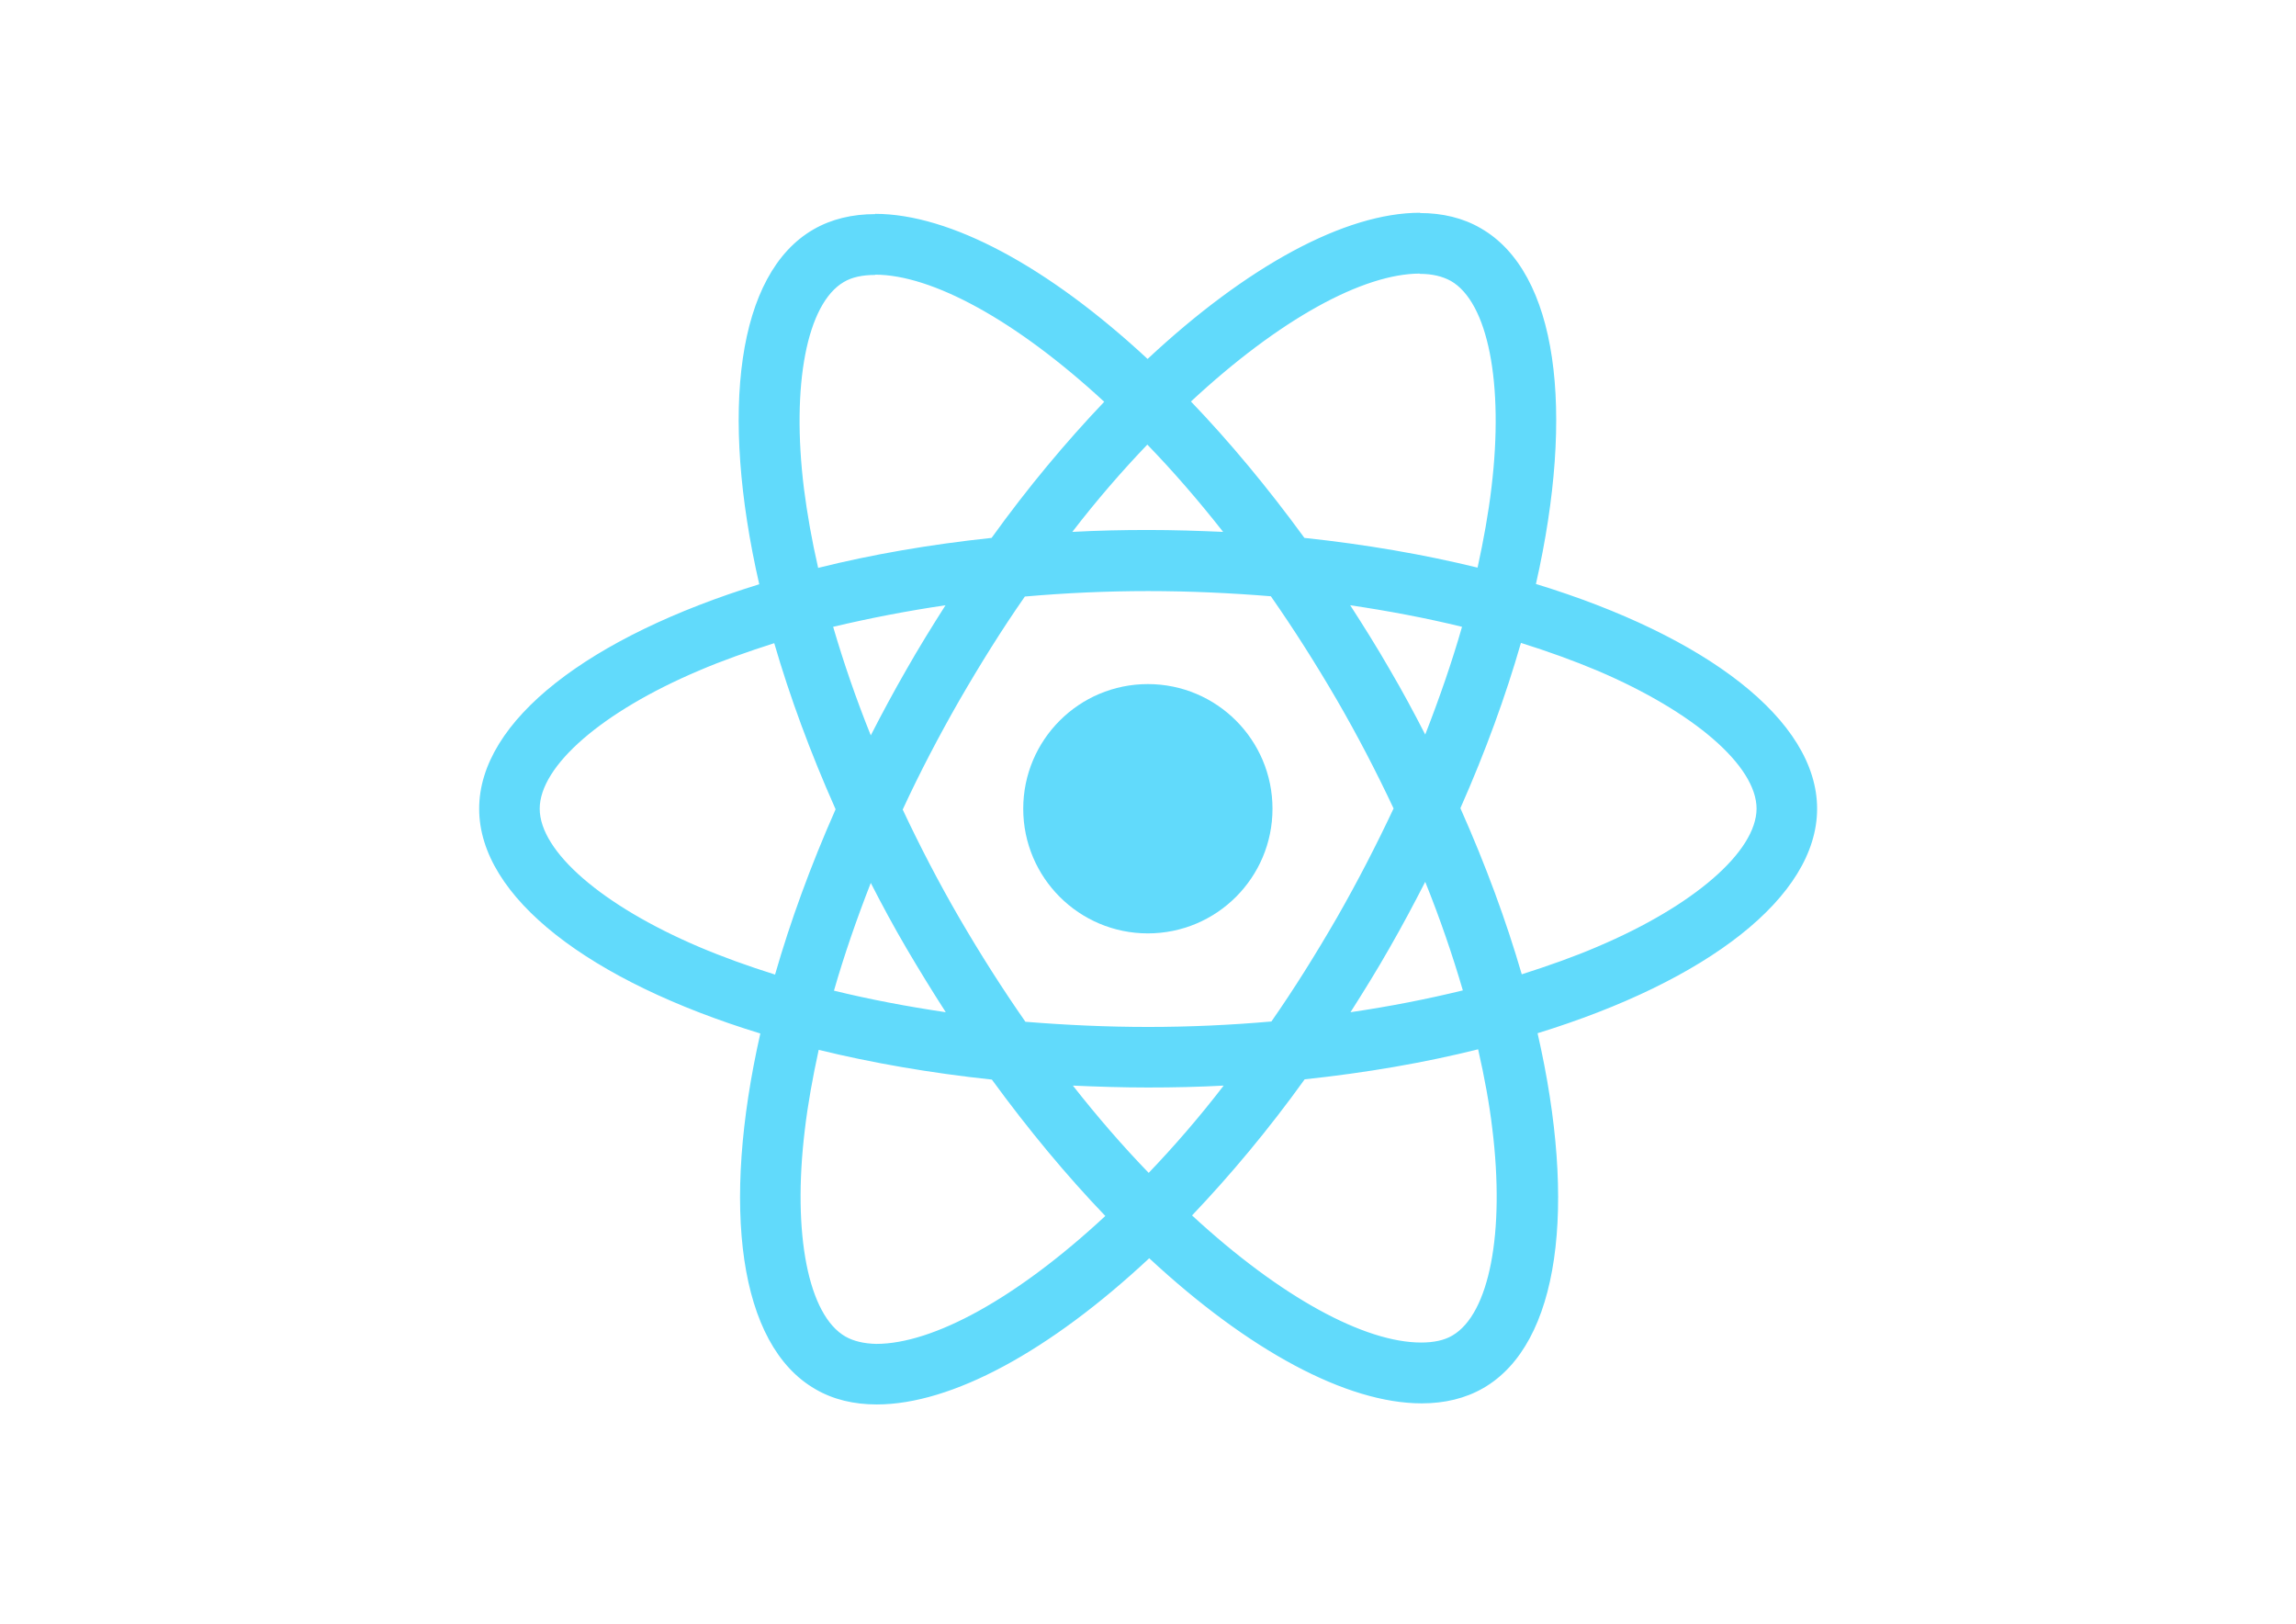
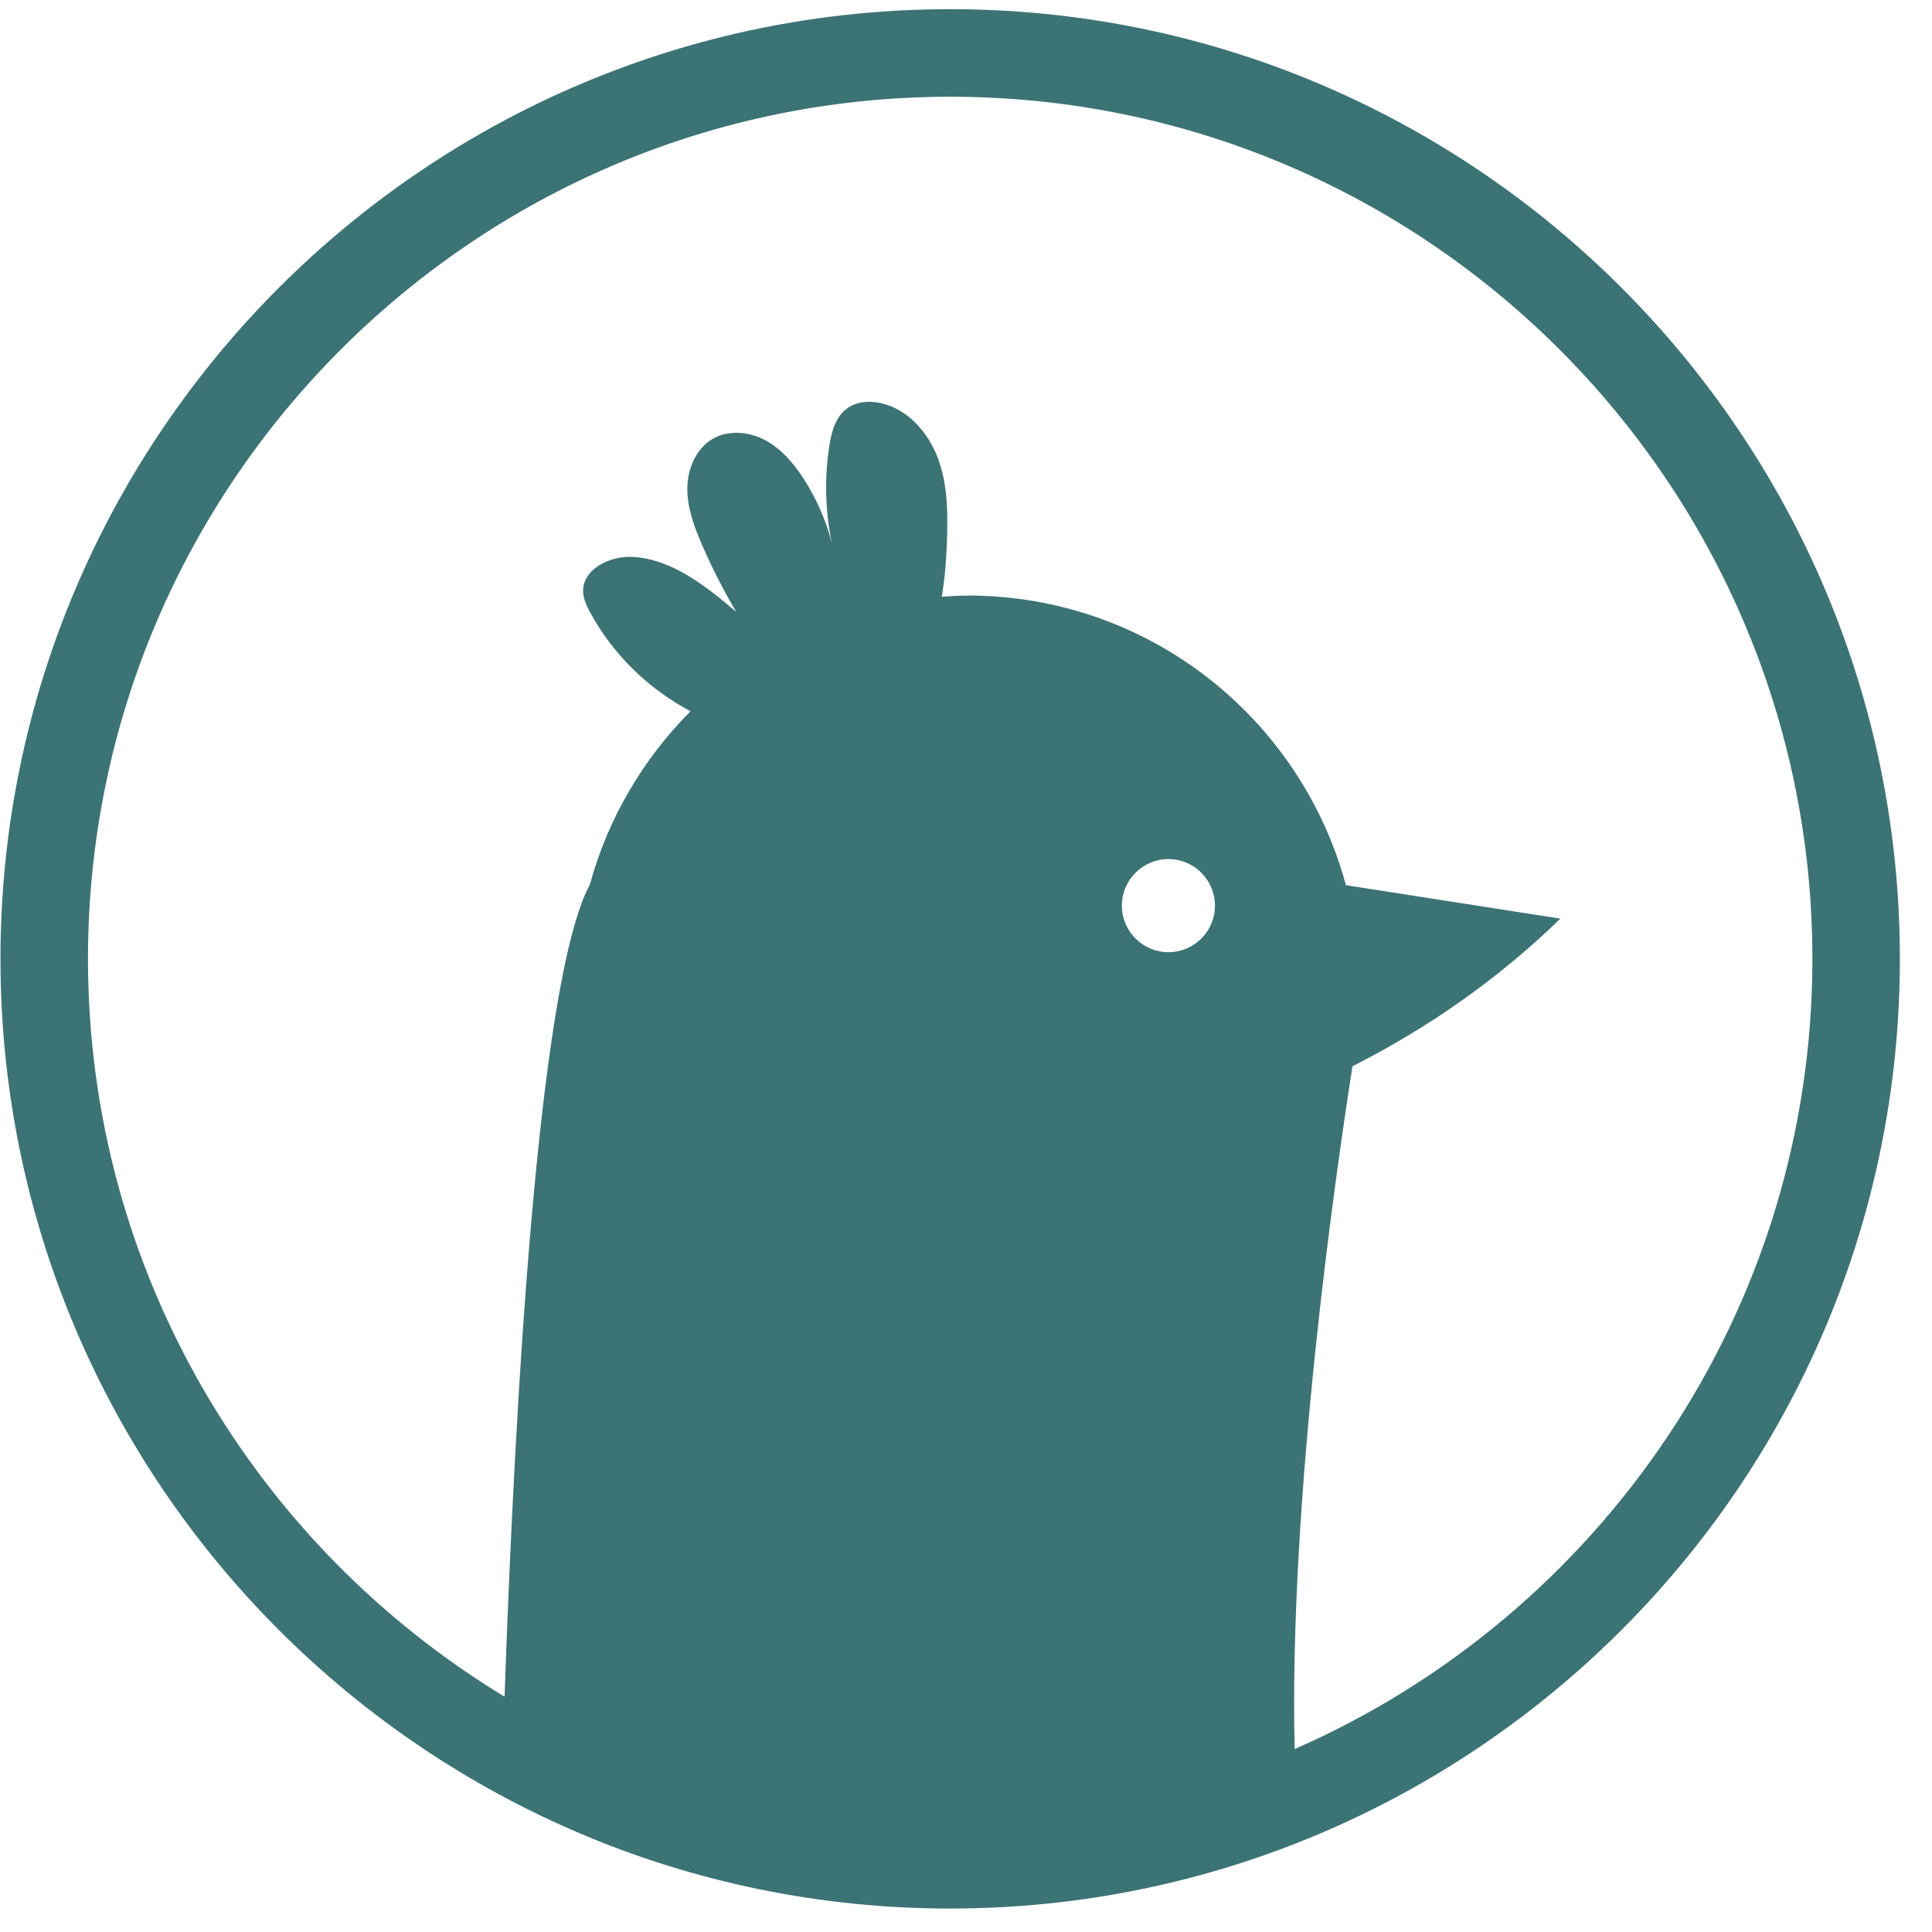
- <svg xmlns="http://www.w3.org/2000/svg" viewBox="0 0 841.9 595.3">
-   <g fill="#61DAFB">
-     <path d="M666.3 296.5c0-32.5-40.7-63.3-103.1-82.4 14.4-63.6 8-114.2-20.2-130.4-6.5-3.8-14.1-5.6-22.4-5.6v22.3c4.6 0 8.3.9 11.4 2.6 13.6 7.8 19.5 37.5 14.9 75.7-1.1 9.4-2.9 19.3-5.1 29.4-19.6-4.8-41-8.5-63.5-10.9-13.5-18.5-27.5-35.3-41.6-50 32.6-30.3 63.2-46.9 84-46.9V78c-27.5 0-63.5 19.6-99.9 53.6-36.4-33.8-72.4-53.2-99.9-53.2v22.3c20.7 0 51.4 16.5 84 46.6-14 14.7-28 31.4-41.3 49.9-22.6 2.4-44 6.1-63.6 11-2.3-10-4-19.7-5.2-29-4.7-38.2 1.1-67.9 14.6-75.8 3-1.8 6.9-2.6 11.5-2.6V78.5c-8.4 0-16 1.8-22.6 5.6-28.1 16.2-34.4 66.7-19.9 130.1-62.2 19.2-102.7 49.9-102.7 82.3 0 32.5 40.7 63.3 103.1 82.4-14.4 63.6-8 114.2 20.2 130.4 6.5 3.8 14.1 5.6 22.5 5.6 27.5 0 63.5-19.6 99.9-53.6 36.4 33.8 72.4 53.2 99.9 53.2 8.4 0 16-1.8 22.6-5.6 28.1-16.2 34.4-66.7 19.9-130.1 62-19.1 102.5-49.9 102.5-82.3zm-130.2-66.7c-3.7 12.9-8.3 26.2-13.5 39.5-4.1-8-8.4-16-13.1-24-4.6-8-9.5-15.8-14.4-23.4 14.2 2.1 27.9 4.7 41 7.9zm-45.8 106.5c-7.8 13.5-15.8 26.3-24.1 38.2-14.9 1.3-30 2-45.2 2-15.1 0-30.2-.7-45-1.9-8.3-11.9-16.4-24.6-24.2-38-7.6-13.1-14.5-26.4-20.8-39.8 6.2-13.4 13.2-26.8 20.7-39.9 7.8-13.5 15.8-26.3 24.1-38.2 14.9-1.3 30-2 45.2-2 15.1 0 30.2.7 45 1.9 8.3 11.9 16.4 24.6 24.2 38 7.6 13.1 14.5 26.4 20.8 39.8-6.3 13.4-13.2 26.8-20.7 39.9zm32.3-13c5.4 13.4 10 26.8 13.8 39.8-13.1 3.2-26.9 5.9-41.2 8 4.9-7.7 9.8-15.6 14.4-23.7 4.6-8 8.9-16.1 13-24.1zM421.2 430c-9.3-9.6-18.6-20.3-27.8-32 9 .4 18.2.7 27.5.7 9.4 0 18.7-.2 27.8-.7-9 11.7-18.3 22.4-27.5 32zm-74.4-58.9c-14.2-2.1-27.9-4.7-41-7.9 3.7-12.9 8.3-26.2 13.5-39.5 4.1 8 8.4 16 13.1 24 4.7 8 9.5 15.8 14.4 23.4zM420.7 163c9.3 9.6 18.6 20.3 27.8 32-9-.4-18.2-.7-27.5-.7-9.4 0-18.7.2-27.8.7 9-11.7 18.3-22.4 27.5-32zm-74 58.9c-4.9 7.7-9.8 15.6-14.4 23.7-4.6 8-8.9 16-13 24-5.4-13.4-10-26.8-13.8-39.8 13.1-3.1 26.9-5.8 41.2-7.9zm-90.5 125.2c-35.4-15.1-58.3-34.9-58.3-50.6 0-15.7 22.9-35.6 58.3-50.6 8.6-3.7 18-7 27.7-10.1 5.7 19.6 13.2 40 22.5 60.9-9.2 20.8-16.6 41.1-22.2 60.6-9.9-3.1-19.3-6.5-28-10.2zM310 490c-13.6-7.8-19.5-37.5-14.9-75.7 1.1-9.4 2.9-19.3 5.1-29.4 19.6 4.8 41 8.5 63.5 10.9 13.5 18.5 27.5 35.3 41.6 50-32.6 30.3-63.2 46.9-84 46.9-4.5-.1-8.3-1-11.3-2.7zm237.2-76.2c4.7 38.2-1.1 67.9-14.6 75.8-3 1.8-6.9 2.6-11.5 2.6-20.7 0-51.4-16.5-84-46.6 14-14.7 28-31.4 41.3-49.9 22.6-2.4 44-6.1 63.6-11 2.3 10.1 4.1 19.8 5.2 29.1zm38.5-66.7c-8.6 3.7-18 7-27.7 10.1-5.7-19.6-13.2-40-22.5-60.9 9.2-20.8 16.6-41.1 22.2-60.6 9.9 3.1 19.3 6.5 28.1 10.2 35.4 15.1 58.3 34.9 58.3 50.6-.1 15.7-23 35.6-58.4 50.6zM320.8 78.4z" />
-     <circle cx="420.9" cy="296.5" r="45.7" />
-     <path d="M520.5 78.1z" />
-   </g>
+ <svg xmlns="http://www.w3.org/2000/svg" class="logo__svg" width="31" height="31" viewBox="0 0 41 41" fill="none">
+   <path d="M27.475 37.117C27.346 31.817 28.347 24.885 28.702 22.627C30.318 21.811 31.815 20.758 33.114 19.495C31.596 19.258 30.079 19.022 28.562 18.785C27.607 15.247 24.383 12.639 20.542 12.639C20.355 12.639 20.17 12.651 19.986 12.663C20.052 12.273 20.083 11.873 20.096 11.478C20.116 10.887 20.111 10.283 19.906 9.729C19.7 9.175 19.26 8.675 18.683 8.553C18.442 8.501 18.171 8.522 17.974 8.669C17.728 8.849 17.643 9.171 17.598 9.473C17.494 10.154 17.512 10.857 17.656 11.533C17.531 11.049 17.328 10.586 17.059 10.166C16.847 9.838 16.586 9.529 16.242 9.343C15.898 9.159 15.459 9.118 15.122 9.315C14.764 9.525 14.587 9.958 14.586 10.371C14.586 10.785 14.734 11.183 14.898 11.562C15.111 12.051 15.352 12.527 15.624 12.985C14.979 12.438 14.267 11.865 13.422 11.818C12.94 11.793 12.358 12.079 12.375 12.561C12.382 12.713 12.448 12.857 12.522 12.991C13.002 13.885 13.759 14.619 14.654 15.094C13.652 16.101 12.902 17.359 12.519 18.77C11.396 20.835 10.906 30.298 10.708 36.006C5.414 32.797 1.867 26.979 1.867 20.349C1.867 10.259 10.076 2.053 20.164 2.053C30.252 2.053 38.462 10.259 38.462 20.349C38.462 27.839 33.935 34.289 27.475 37.117ZM23.808 19.219C23.808 18.674 24.251 18.231 24.796 18.231C25.342 18.231 25.783 18.674 25.783 19.219C25.783 19.765 25.342 20.207 24.796 20.207C24.251 20.207 23.808 19.765 23.808 19.219ZM20.164 0.195C9.052 0.195 0.01 9.235 0.01 20.349C0.01 31.462 9.052 40.502 20.164 40.502C31.278 40.502 40.318 31.462 40.318 20.349C40.318 9.235 31.278 0.195 20.164 0.195Z" fill="#3c7375" />
</svg>
